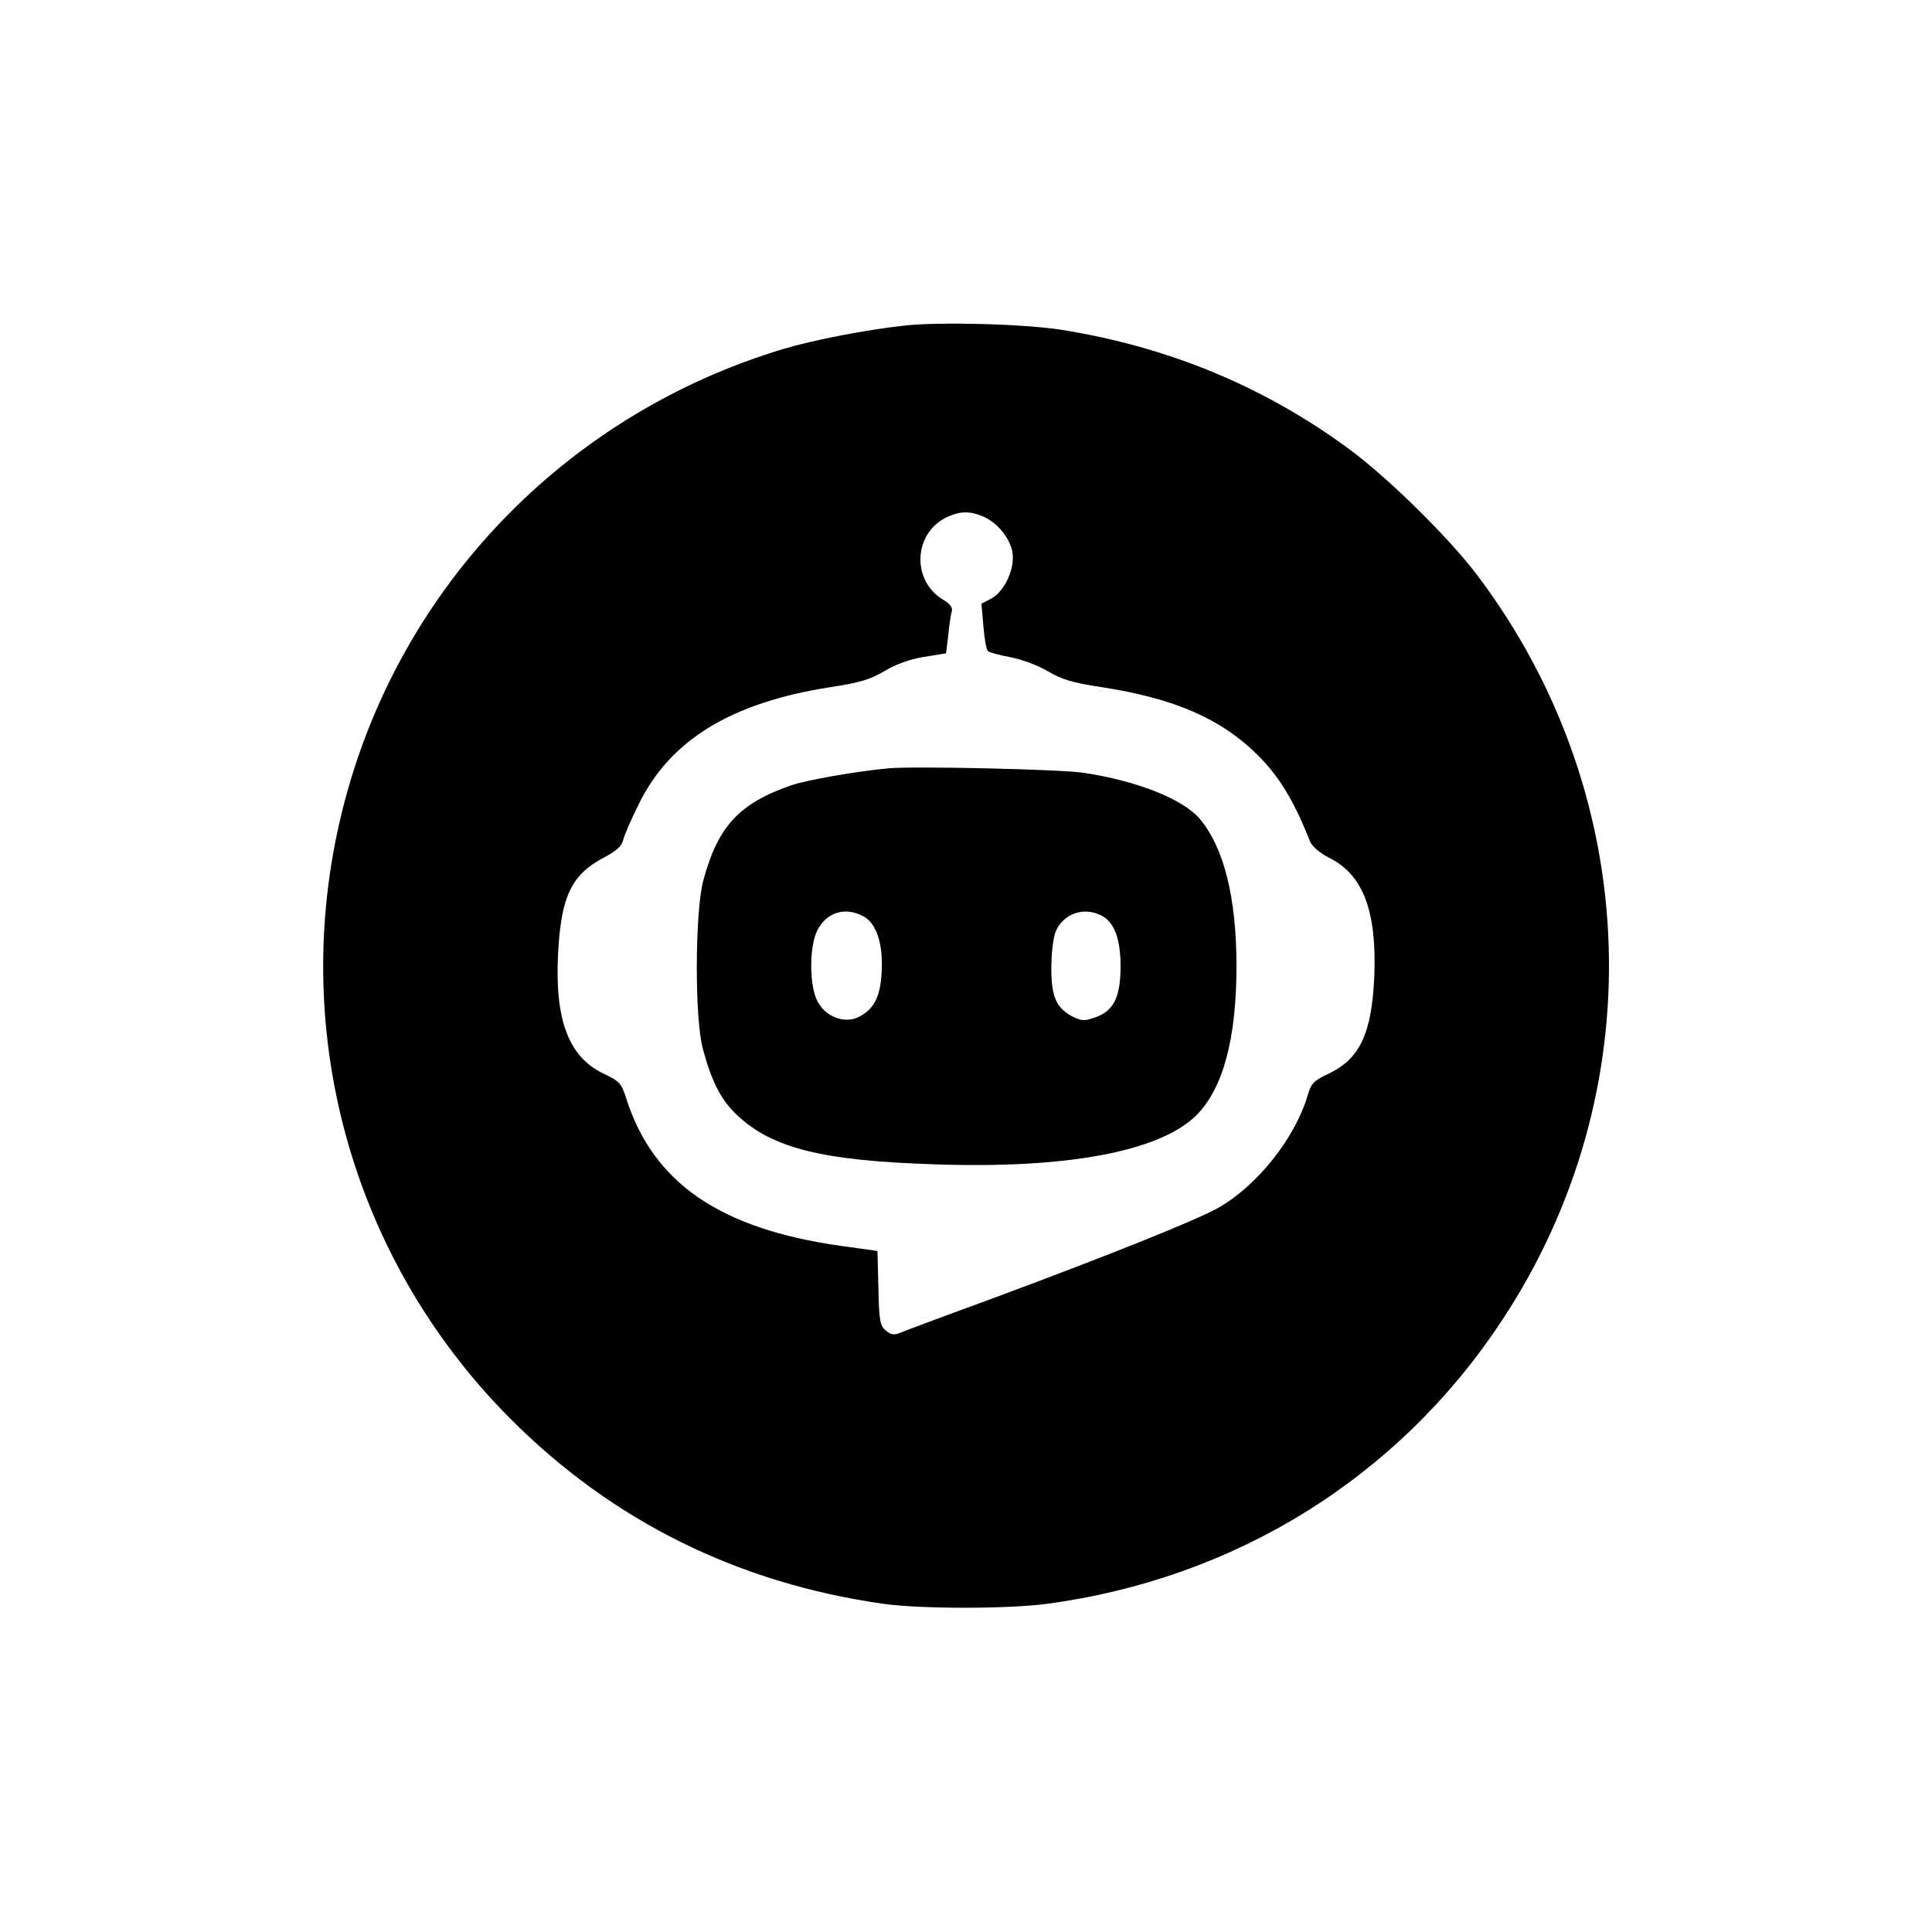
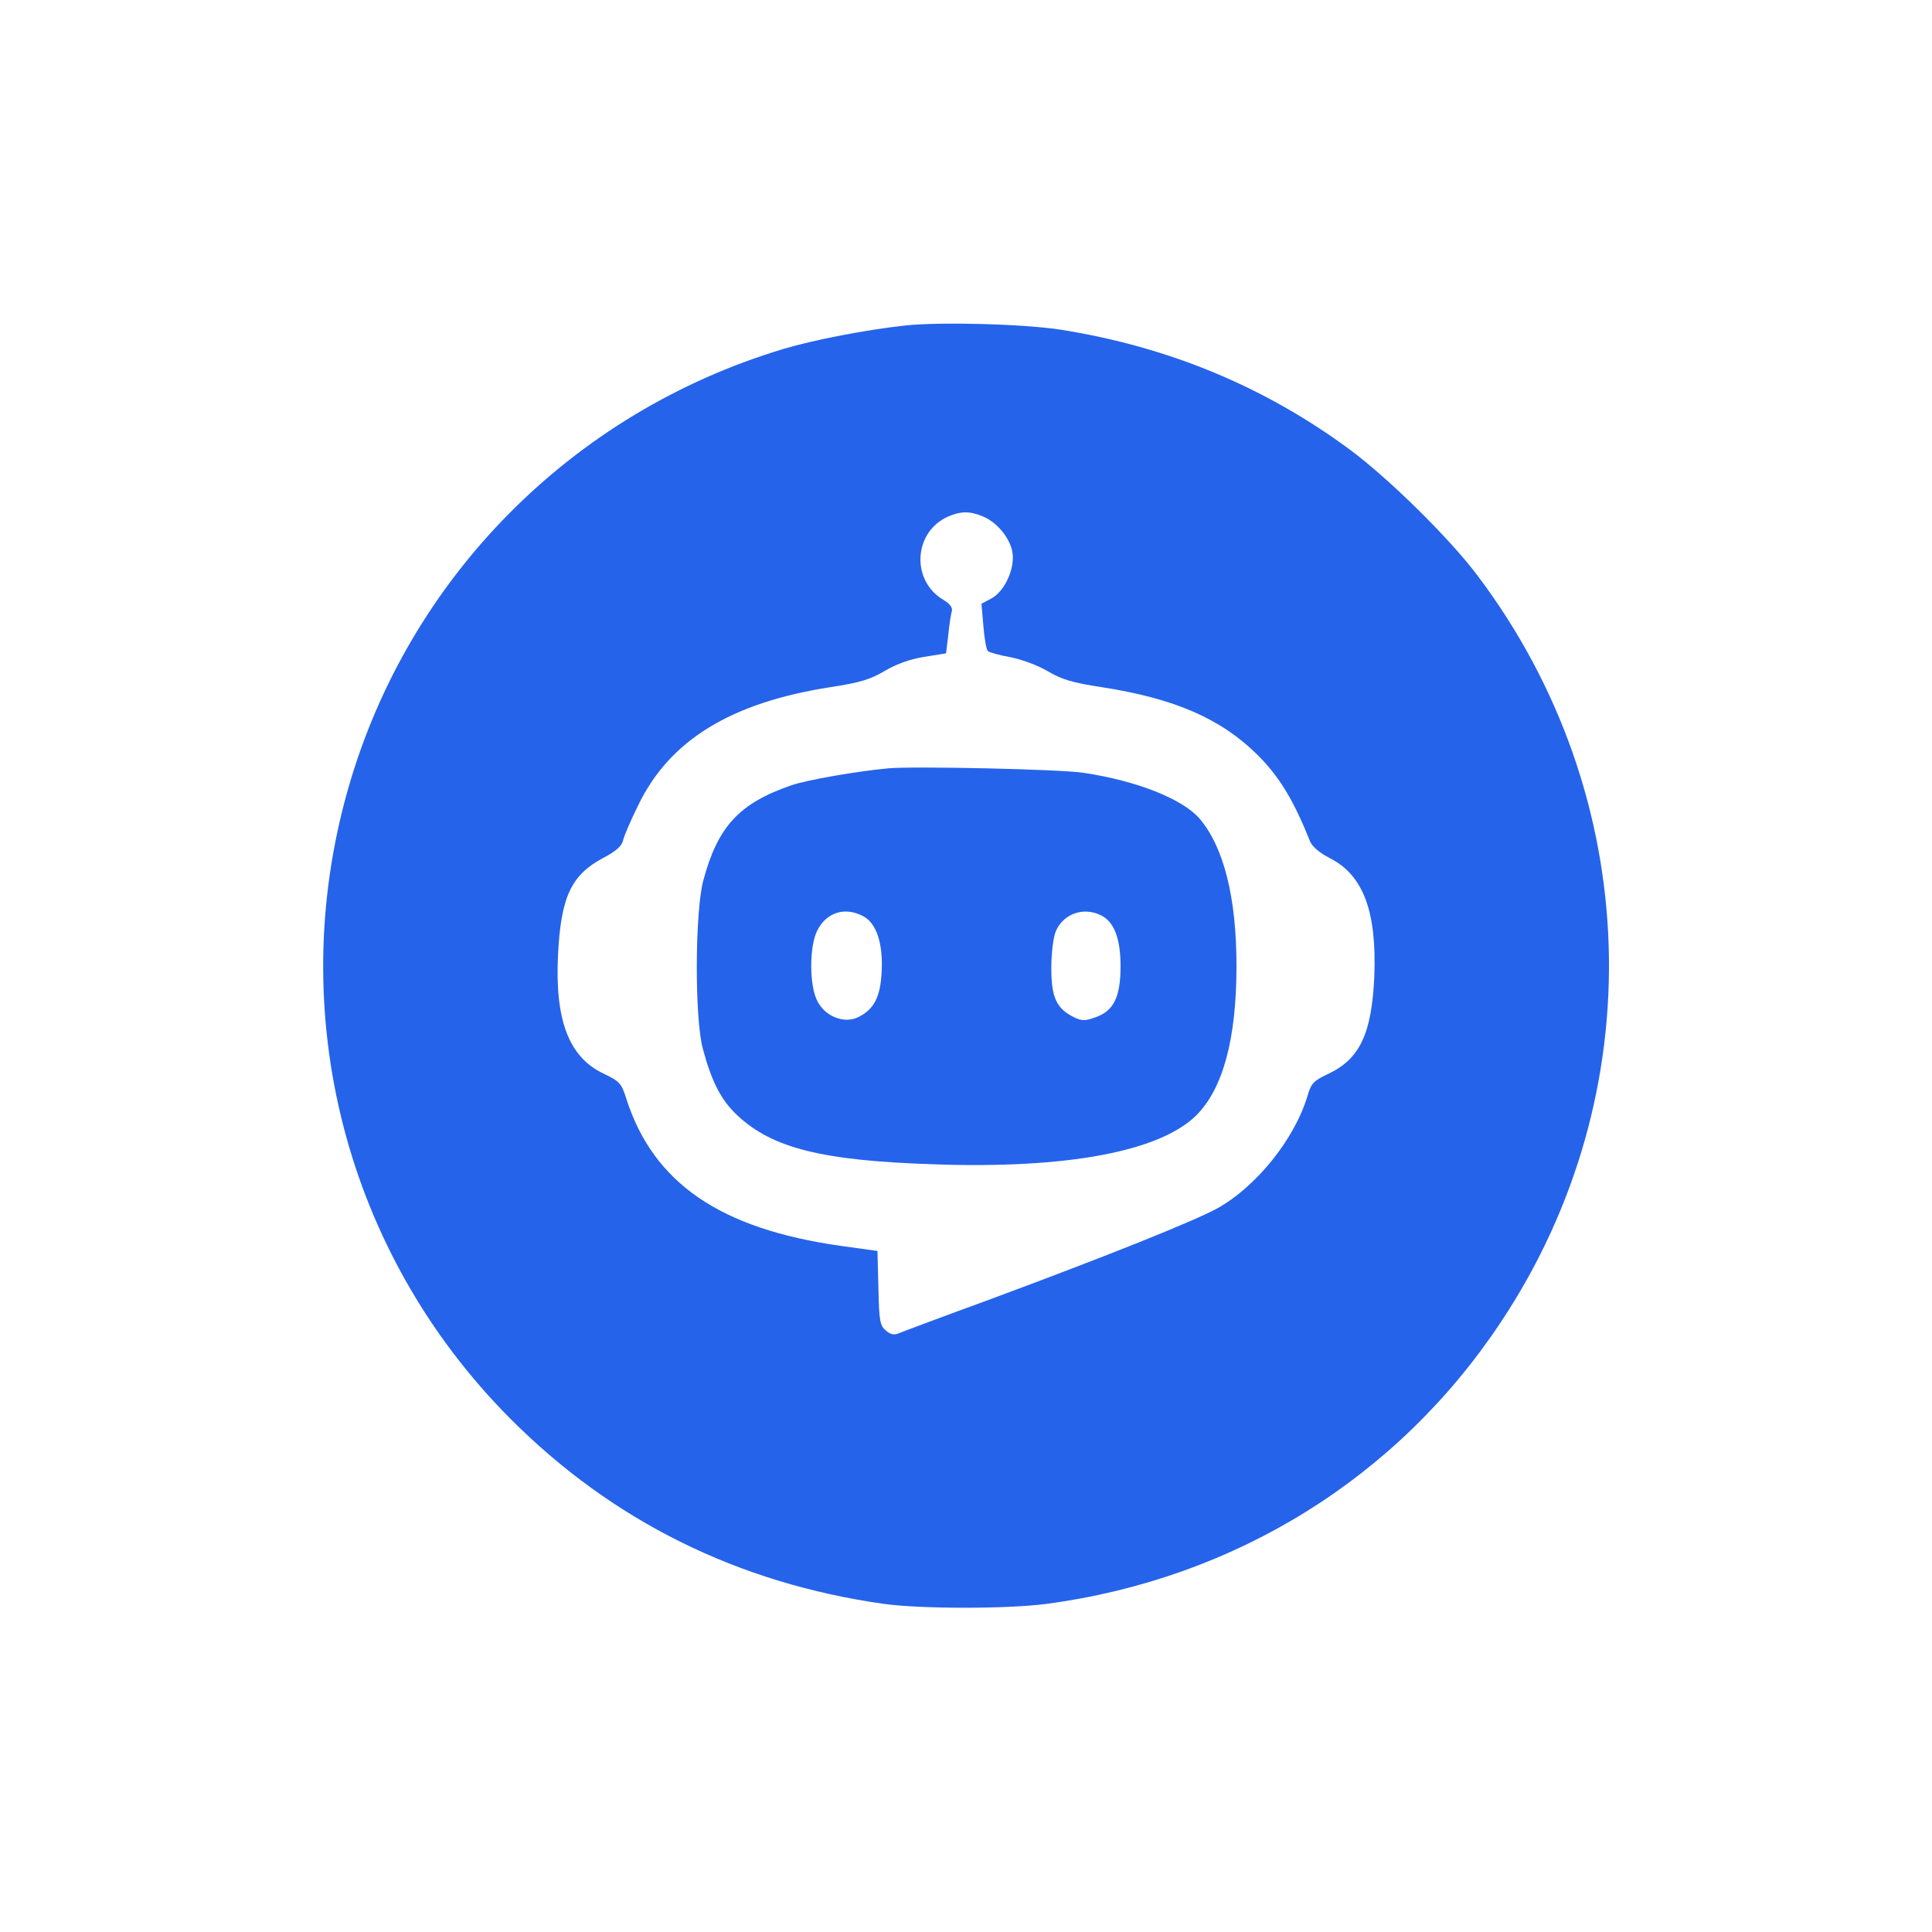
<svg xmlns="http://www.w3.org/2000/svg" version="1.0" width="600pt" height="600pt" viewBox="0 0 600 600" preserveAspectRatio="xMidYMid meet">
-   <g transform="translate(0,600) scale(0.1,-0.1)" fill="#000000" stroke="none">
+   <g transform="translate(0,600) scale(0.1,-0.1)" fill="#2563EB" stroke="none">
    <path d="M2810 4989 c-119 -13 -281 -44 -378 -73 -655 -197 -1164 -710 -1351 -1366 -199 -698 -8 -1442 504 -1956 316 -317 706 -511 1160 -575 116 -16 383 -16 505 0 585 78 1090 391 1411 875 473 711 444 1633 -72 2318 -87 116 -275 301 -396 391 -265 196 -564 320 -898 373 -116 18 -376 25 -485 13z m243 -593 c43 -18 83 -66 91 -110 9 -50 -23 -121 -64 -144 l-32 -17 6 -69 c3 -38 9 -73 14 -78 4 -4 36 -13 70 -19 36 -7 84 -25 115 -43 44 -26 76 -36 168 -50 227 -35 371 -98 485 -211 67 -67 112 -141 162 -267 7 -17 30 -37 62 -53 104 -53 146 -166 138 -368 -8 -177 -45 -255 -141 -301 -47 -22 -55 -30 -66 -68 -40 -135 -159 -283 -281 -351 -74 -40 -340 -147 -710 -284 -140 -51 -265 -98 -277 -103 -16 -7 -27 -5 -42 8 -18 15 -21 30 -23 132 l-3 115 -115 16 c-374 53 -581 195 -665 457 -15 48 -21 54 -71 78 -107 51 -151 165 -141 369 9 180 41 248 141 301 38 20 57 36 61 54 3 14 24 63 47 109 97 202 288 319 597 367 92 14 124 24 168 50 35 21 79 37 123 44 l68 11 7 57 c3 31 8 65 11 74 3 11 -6 23 -26 35 -102 60 -93 212 15 259 39 17 68 17 108 0z" />
    <path d="M2760 3614 c-98 -9 -254 -36 -303 -53 -162 -56 -228 -128 -273 -296 -26 -98 -27 -430 -1 -523 28 -104 57 -159 107 -206 109 -102 264 -141 615 -152 409 -14 695 40 809 151 84 83 126 238 126 465 0 212 -39 368 -114 457 -52 61 -194 118 -361 143 -71 11 -522 21 -605 14z m-80 -459 c42 -21 63 -86 58 -174 -4 -78 -24 -116 -73 -140 -43 -21 -102 2 -126 49 -26 47 -26 171 -1 220 28 56 85 75 142 45z m740 2 c40 -20 60 -72 60 -157 0 -96 -21 -139 -77 -159 -33 -12 -43 -12 -68 0 -54 27 -70 61 -70 152 0 48 6 96 14 115 23 54 86 77 141 49z" />
  </g>
</svg>
